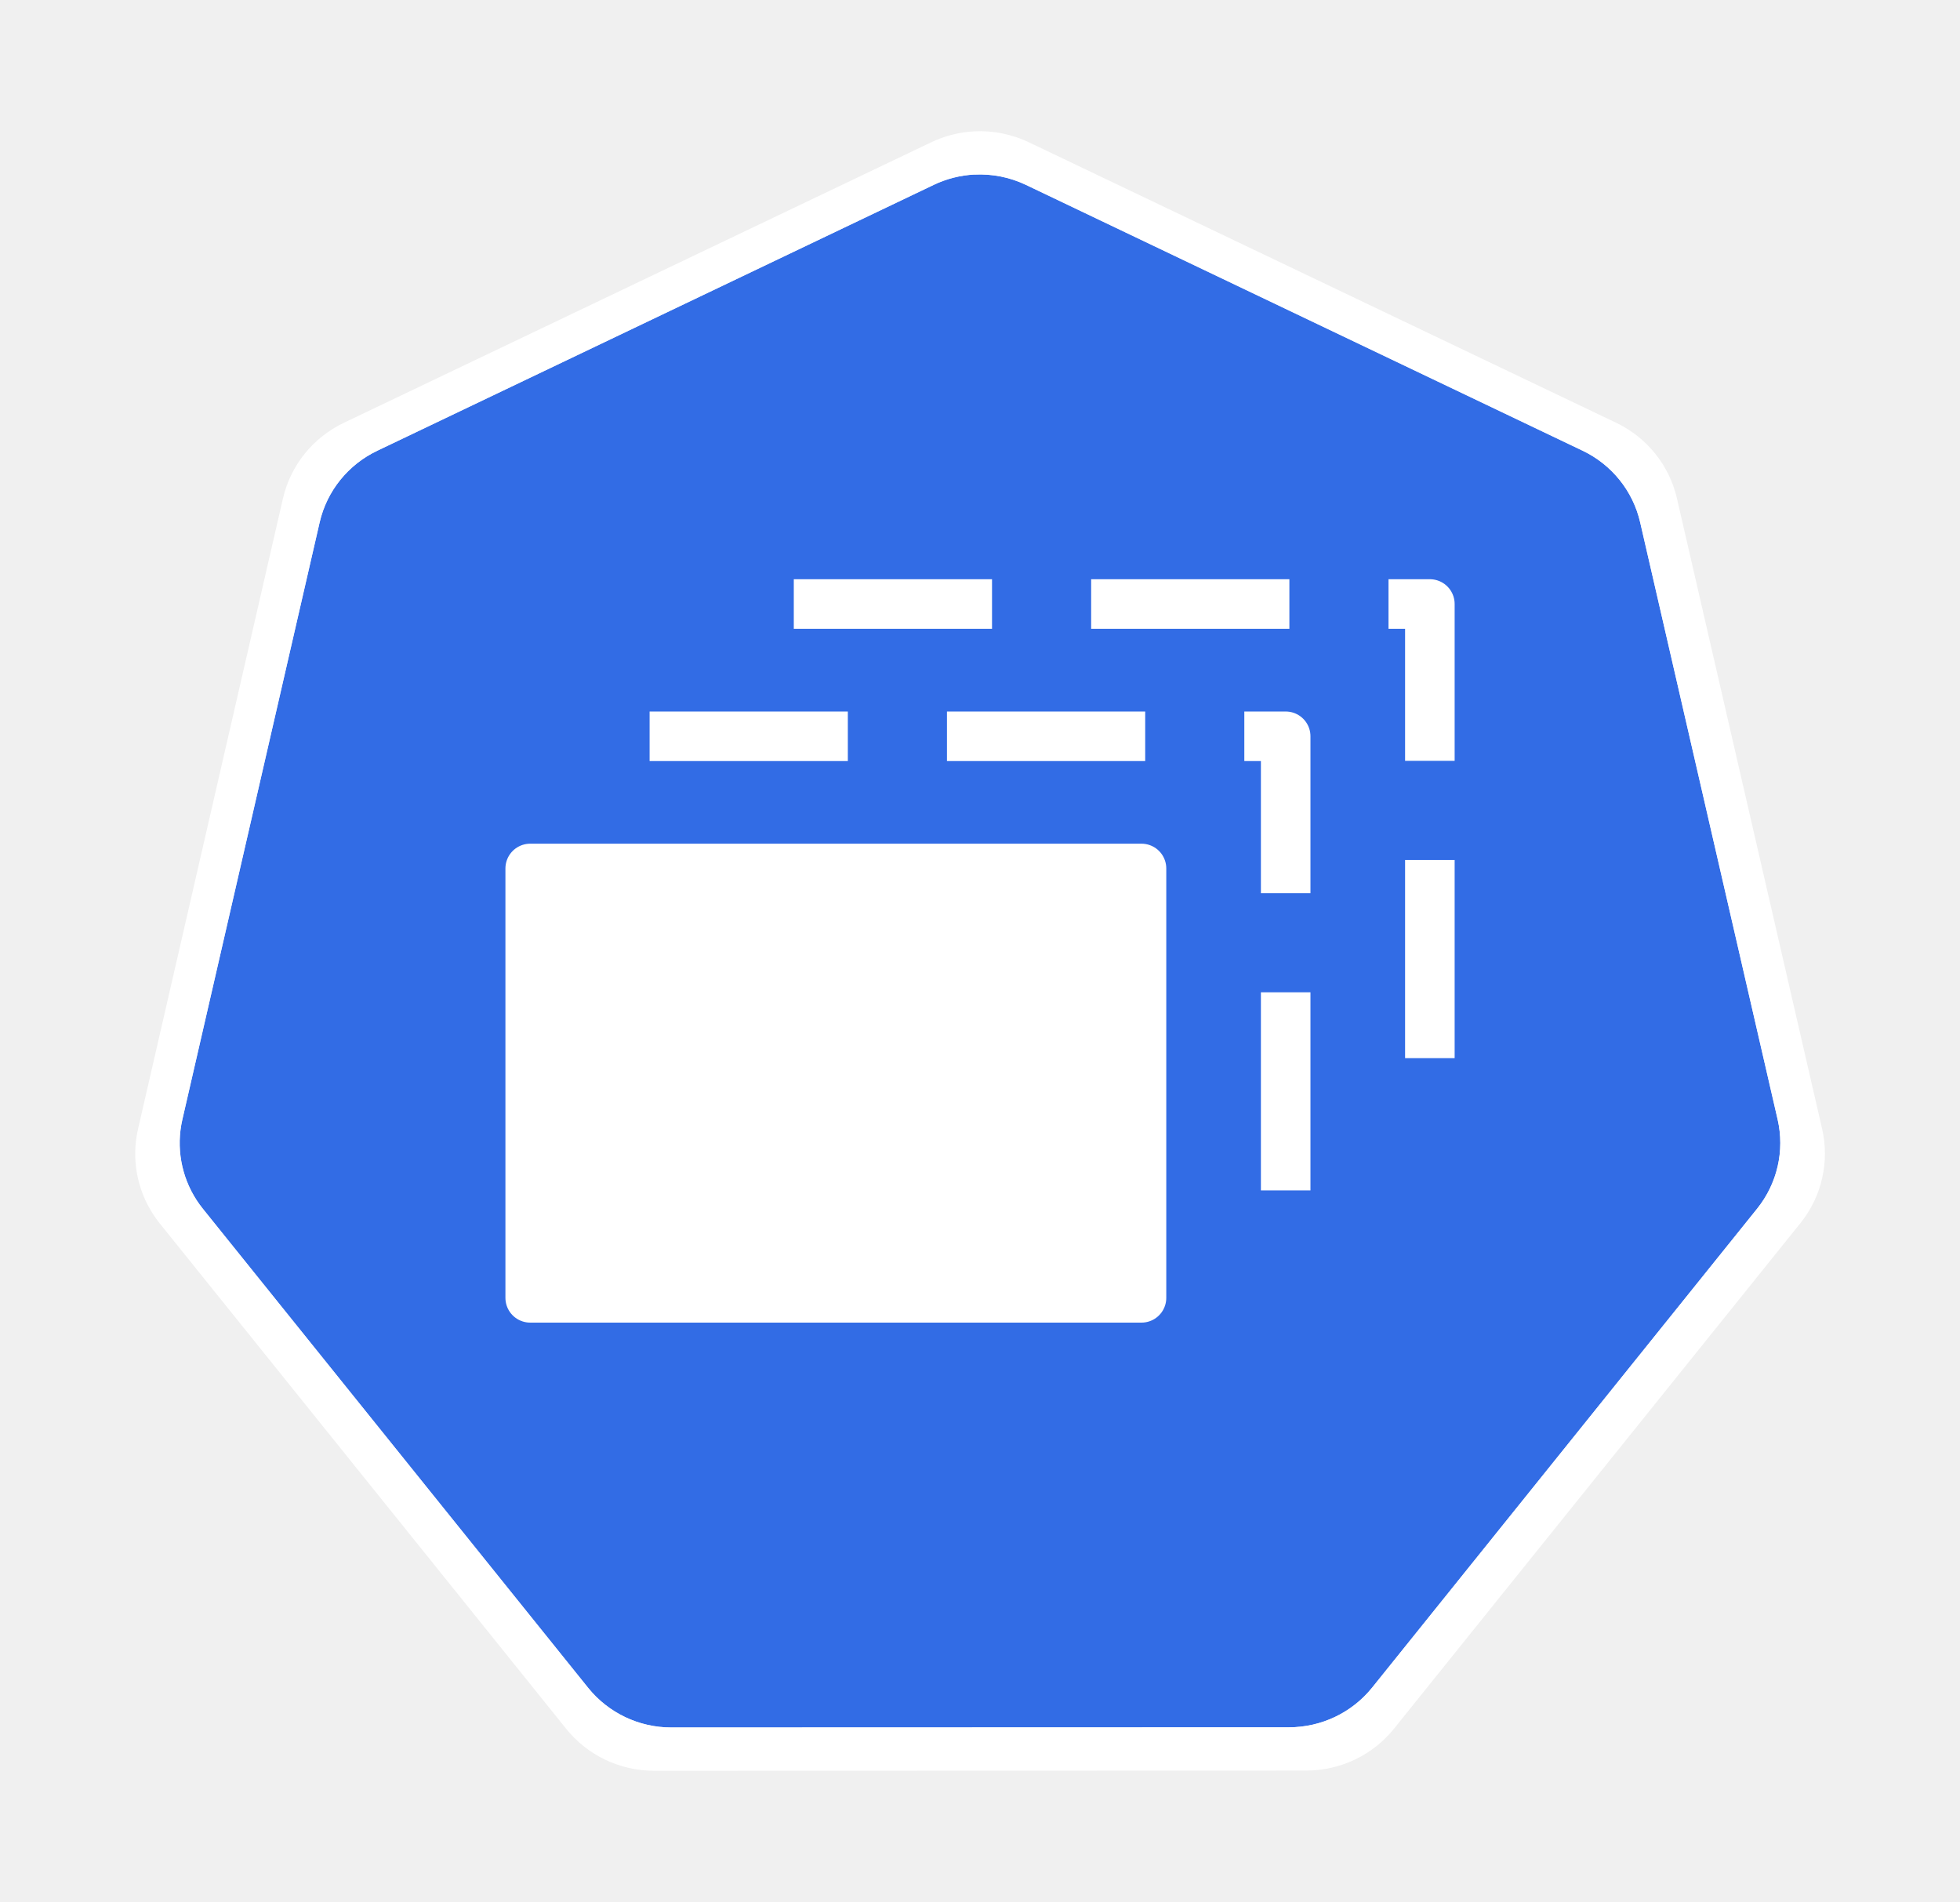
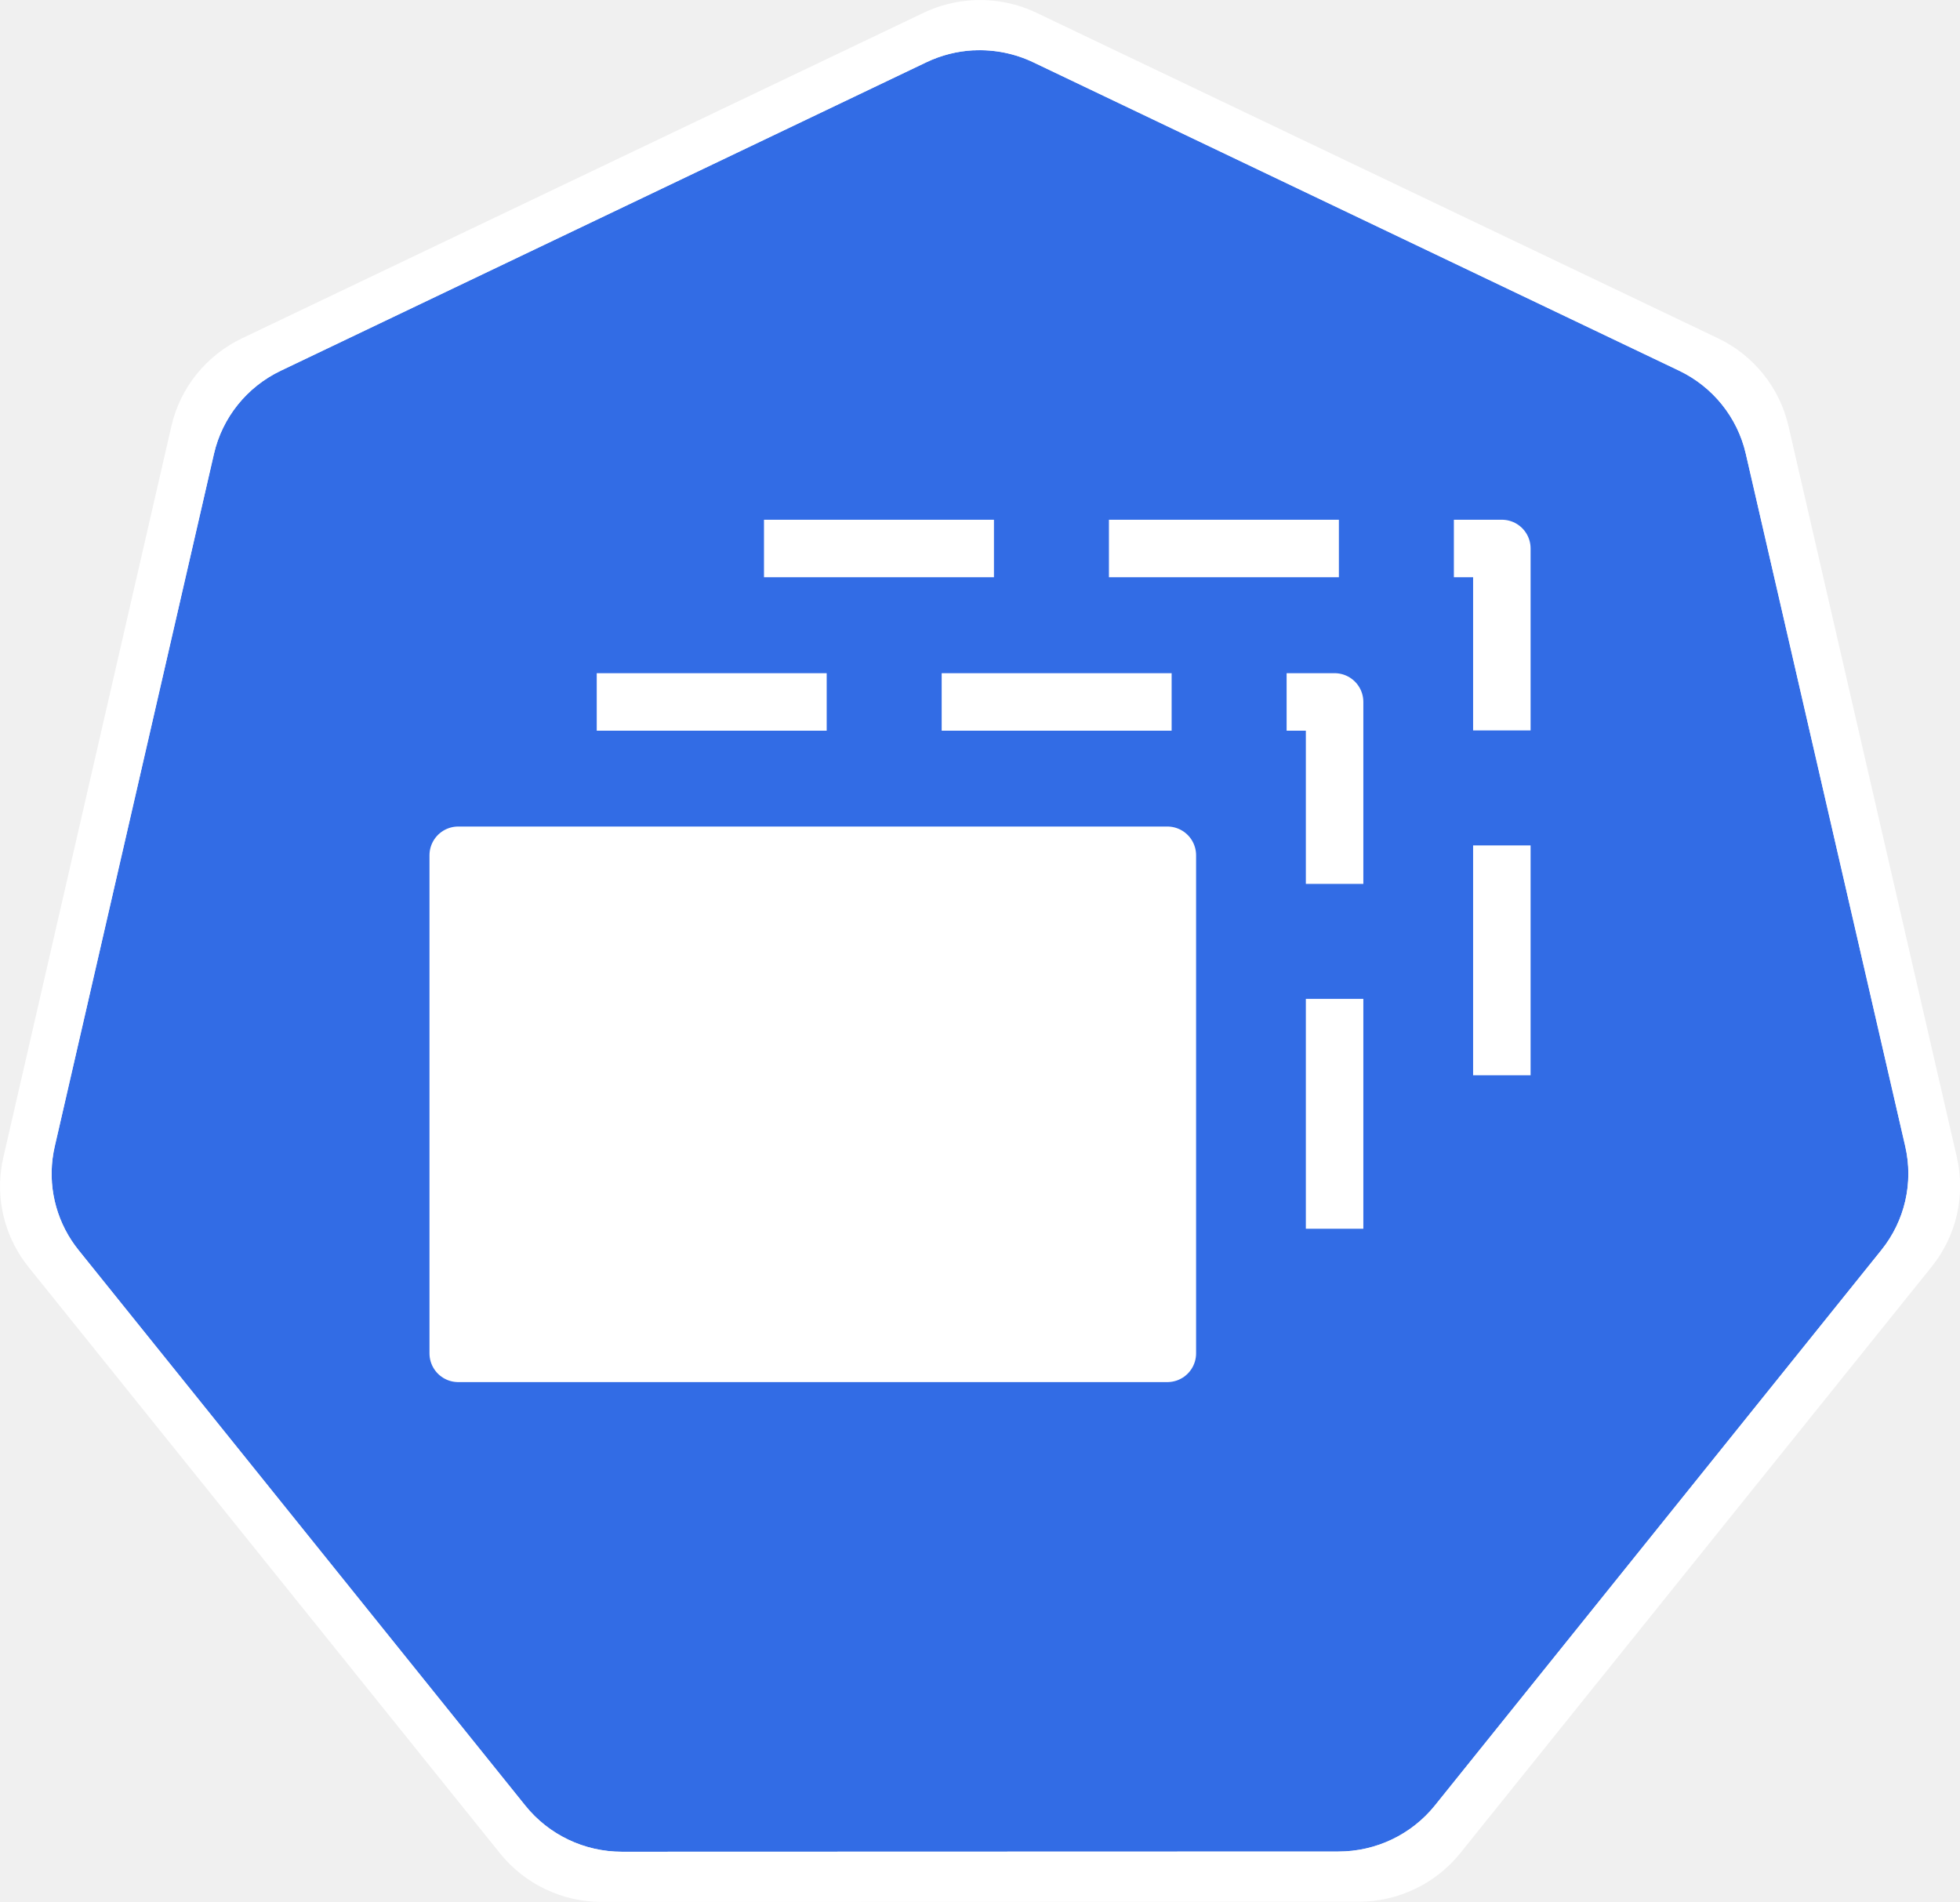
- <svg xmlns="http://www.w3.org/2000/svg" width="18.035mm" height="17.5mm" viewBox="-1.443 -1.4 20.921 20.3" version="1.1" id="svg13826">
+ <svg xmlns="http://www.w3.org/2000/svg" width="18.035mm" height="17.5mm" viewBox="0 0 18.035 17.5" version="1.1" id="svg13826">
  <defs id="defs13820" />
  <g id="layer1" transform="translate(-0.9926264,-1.174181)">
    <g id="g70" transform="matrix(1.014889,0,0,1.014889,16.90215,-2.698726)">
      <path id="path3055" d="m -6.849,4.272 a 1.119,1.11 0 0 0 -0.429,0.109 l -5.852,2.796 a 1.119,1.11 0 0 0 -0.606,0.753 l -1.444,6.281 a 1.119,1.11 0 0 0 0.152,0.851 1.119,1.11 0 0 0 0.064,0.088 l 4.051,5.037 a 1.119,1.11 0 0 0 0.875,0.418 l 6.496,-0.002 a 1.119,1.11 0 0 0 0.875,-0.417 L 1.382,15.149 A 1.119,1.11 0 0 0 1.598,14.21 L 0.152,7.929 A 1.119,1.11 0 0 0 -0.453,7.176 L -6.307,4.381 A 1.119,1.11 0 0 0 -6.849,4.272 Z" fill="#326ce5" fill-opacity="1" stroke="none" stroke-width="0" stroke-dasharray="none" stroke-opacity="1" />
      <path id="path3054-2-9" d="M -6.852,3.818 A 1.181,1.172 0 0 0 -7.304,3.933 l -6.179,2.951 a 1.181,1.172 0 0 0 -0.639,0.795 l -1.524,6.631 a 1.181,1.172 0 0 0 0.16,0.899 1.181,1.172 0 0 0 0.067,0.093 l 4.276,5.317 a 1.181,1.172 0 0 0 0.924,0.441 l 6.858,-0.002 a 1.181,1.172 0 0 0 0.924,-0.44 l 4.275,-5.318 a 1.181,1.172 0 0 0 0.228,-0.991 L 0.539,7.678 A 1.181,1.172 0 0 0 -0.1,6.883 L -6.279,3.932 A 1.181,1.172 0 0 0 -6.852,3.818 Z m 0.003,0.455 a 1.119,1.11 0 0 1 0.543,0.109 l 5.853,2.795 A 1.119,1.11 0 0 1 0.152,7.929 L 1.598,14.21 a 1.119,1.11 0 0 1 -0.216,0.939 l -4.049,5.037 a 1.119,1.11 0 0 1 -0.875,0.417 l -6.496,0.002 a 1.119,1.11 0 0 1 -0.875,-0.418 l -4.051,-5.037 a 1.119,1.11 0 0 1 -0.064,-0.088 1.119,1.11 0 0 1 -0.152,-0.851 l 1.444,-6.281 a 1.119,1.11 0 0 1 0.606,-0.753 l 5.852,-2.796 a 1.119,1.11 0 0 1 0.429,-0.109 z" font-size="medium" font-family="Sans" text-anchor="start" fill="#ffffff" fill-opacity="1" fill-rule="nonzero" stroke="none" stroke-width="0" stroke-dasharray="none" />
    </g>
    <g id="g3342" transform="translate(0.1629811,0.6689411)">
      <path d="m 8.124,5.552 6.525,0 0,4.583 -6.525,0 z" id="path1158" fill="#326ce5" fill-opacity="1" fill-rule="evenodd" stroke="#ffffff" stroke-width="0.529" stroke-linecap="square" stroke-linejoin="round" stroke-dasharray="1.587, 1.587" stroke-opacity="1" />
      <path d="m 6.585,6.964 6.525,0 0,4.583 -6.525,0 z" id="path1162" fill="#326ce5" fill-opacity="1" fill-rule="evenodd" stroke="#ffffff" stroke-width="0.529" stroke-linecap="square" stroke-linejoin="round" stroke-dasharray="1.587, 1.587" stroke-opacity="1" />
      <path d="m 5.046,8.375 6.525,0 0,4.583 -6.525,0 z" id="path1164" fill="#ffffff" fill-rule="evenodd" stroke="none" stroke-width="0.265" stroke-linecap="square" />
      <path d="m 5.046,8.375 6.525,0 0,4.583 -6.525,0 z" id="path1166" fill="none" fill-rule="evenodd" stroke="#ffffff" stroke-width="0.529" stroke-linecap="butt" stroke-linejoin="round" stroke-opacity="1" />
    </g>
  </g>
</svg>
